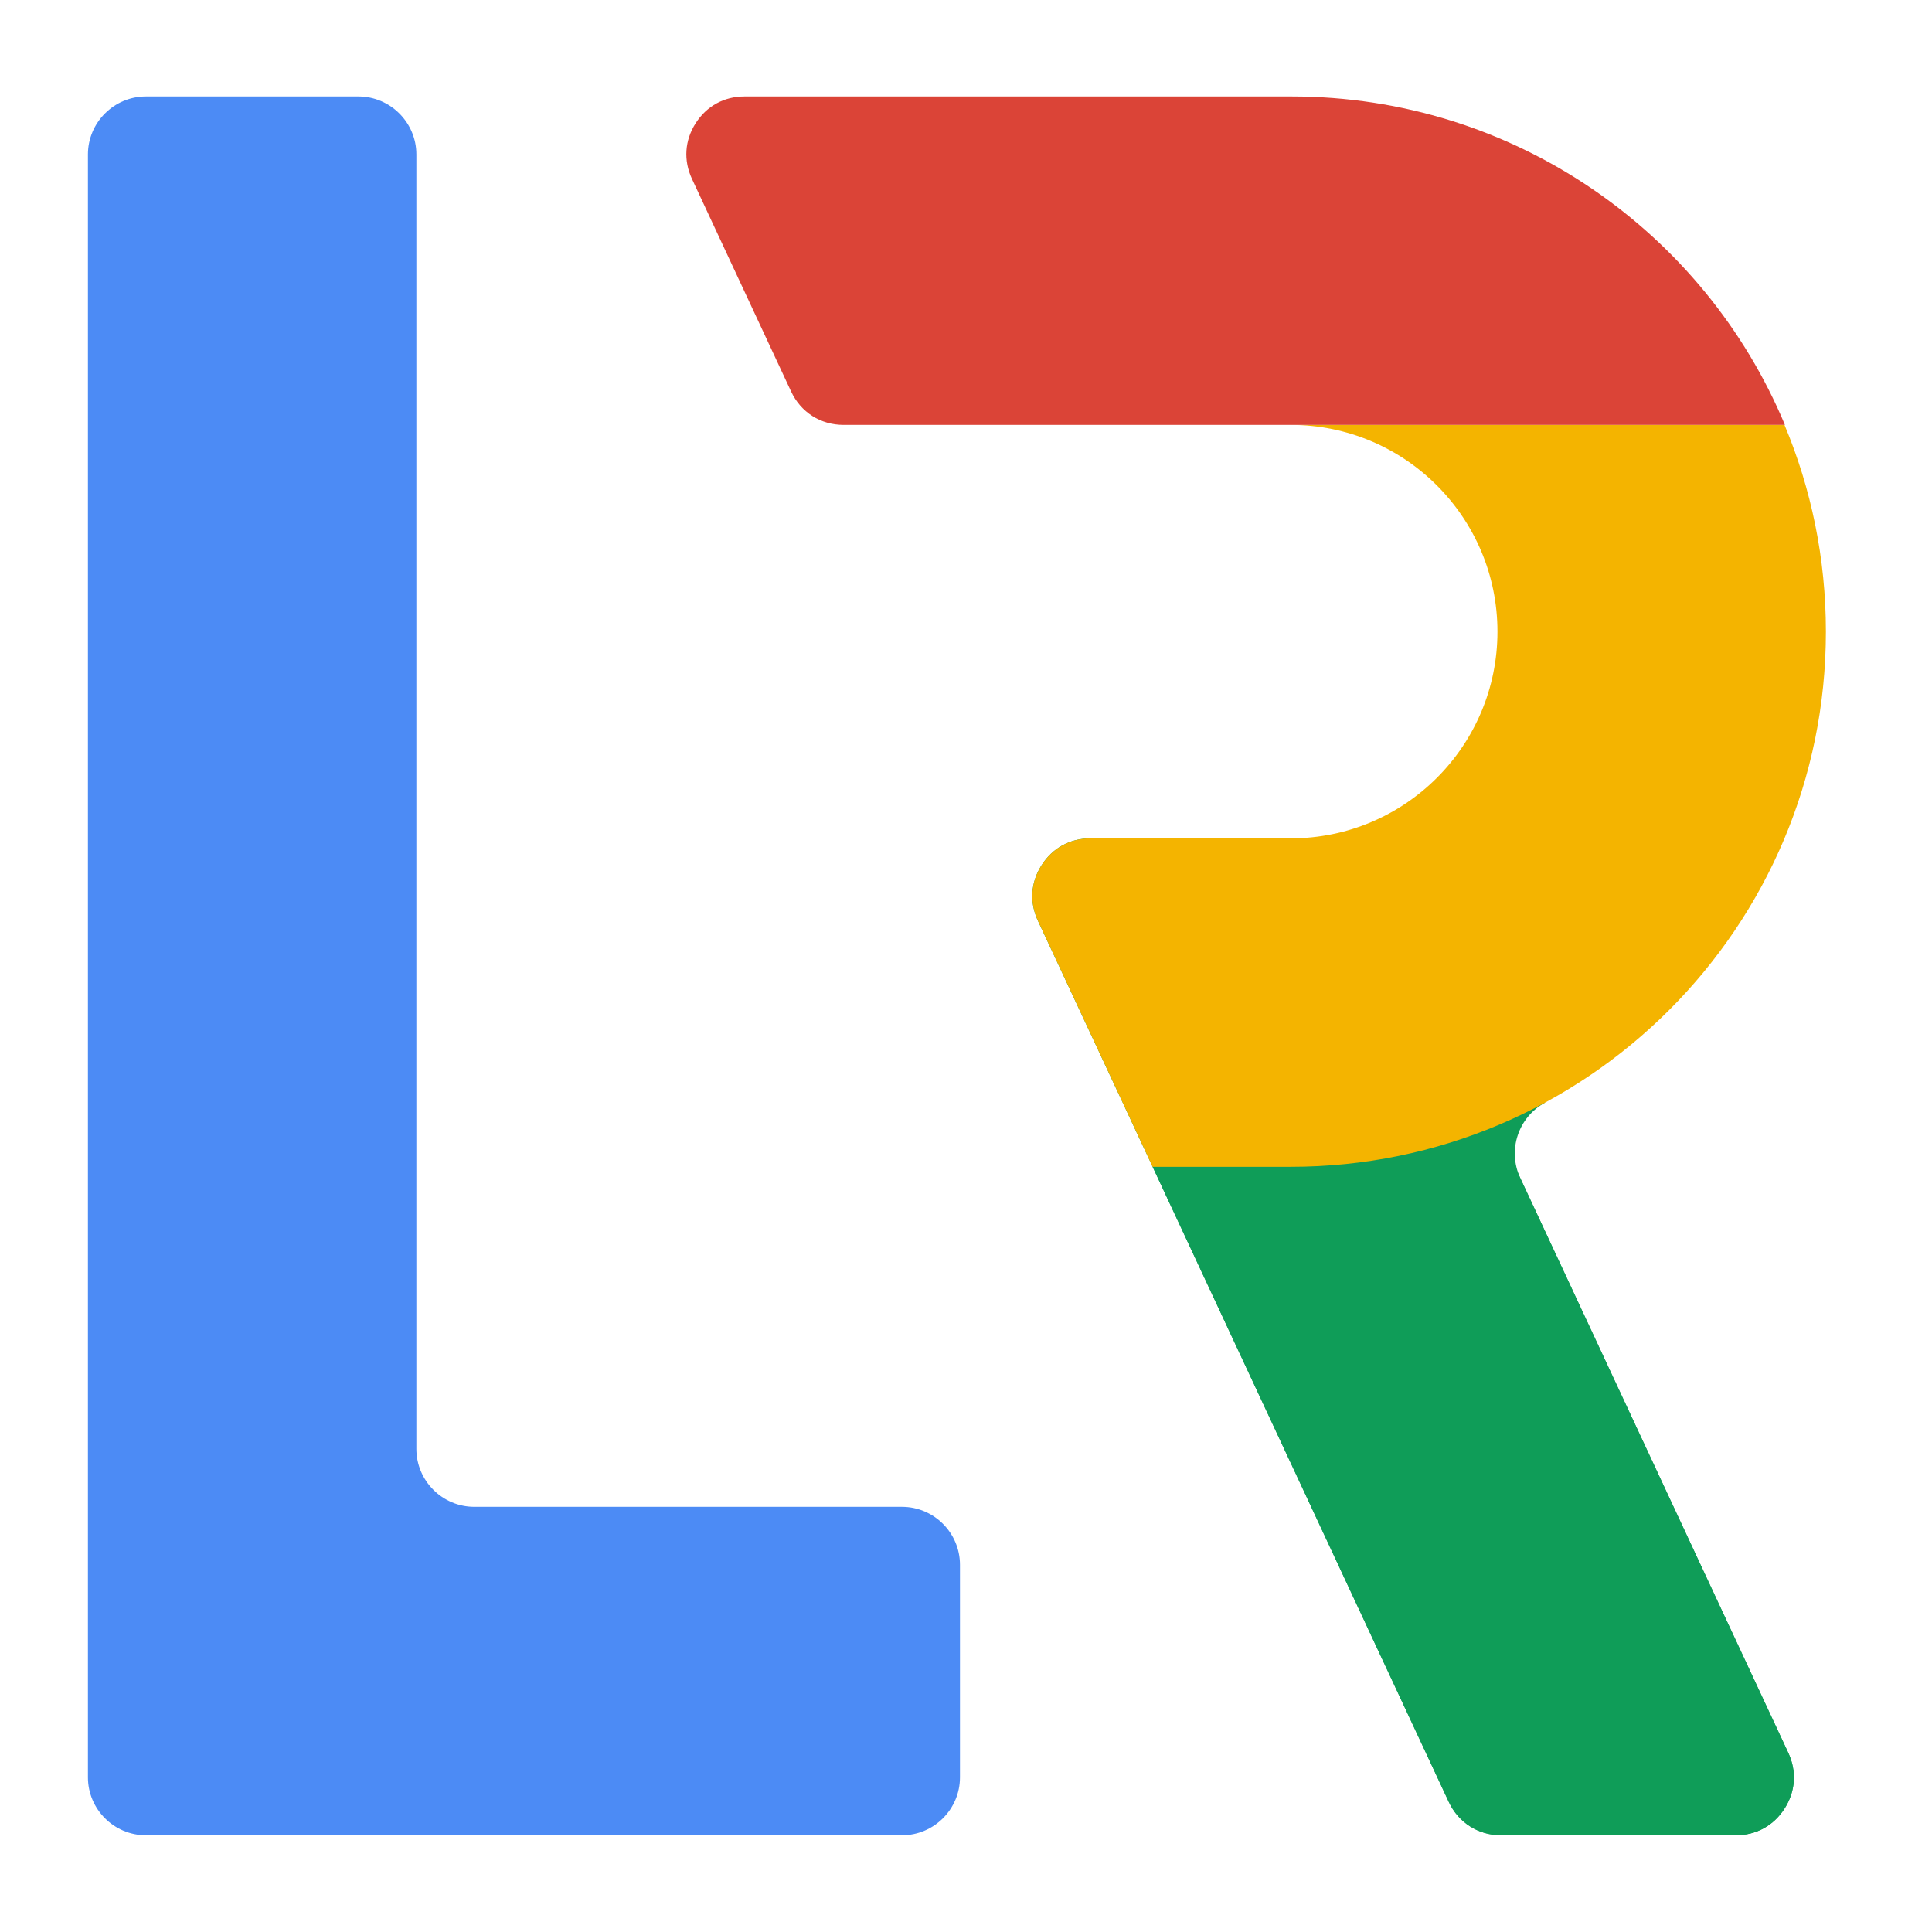
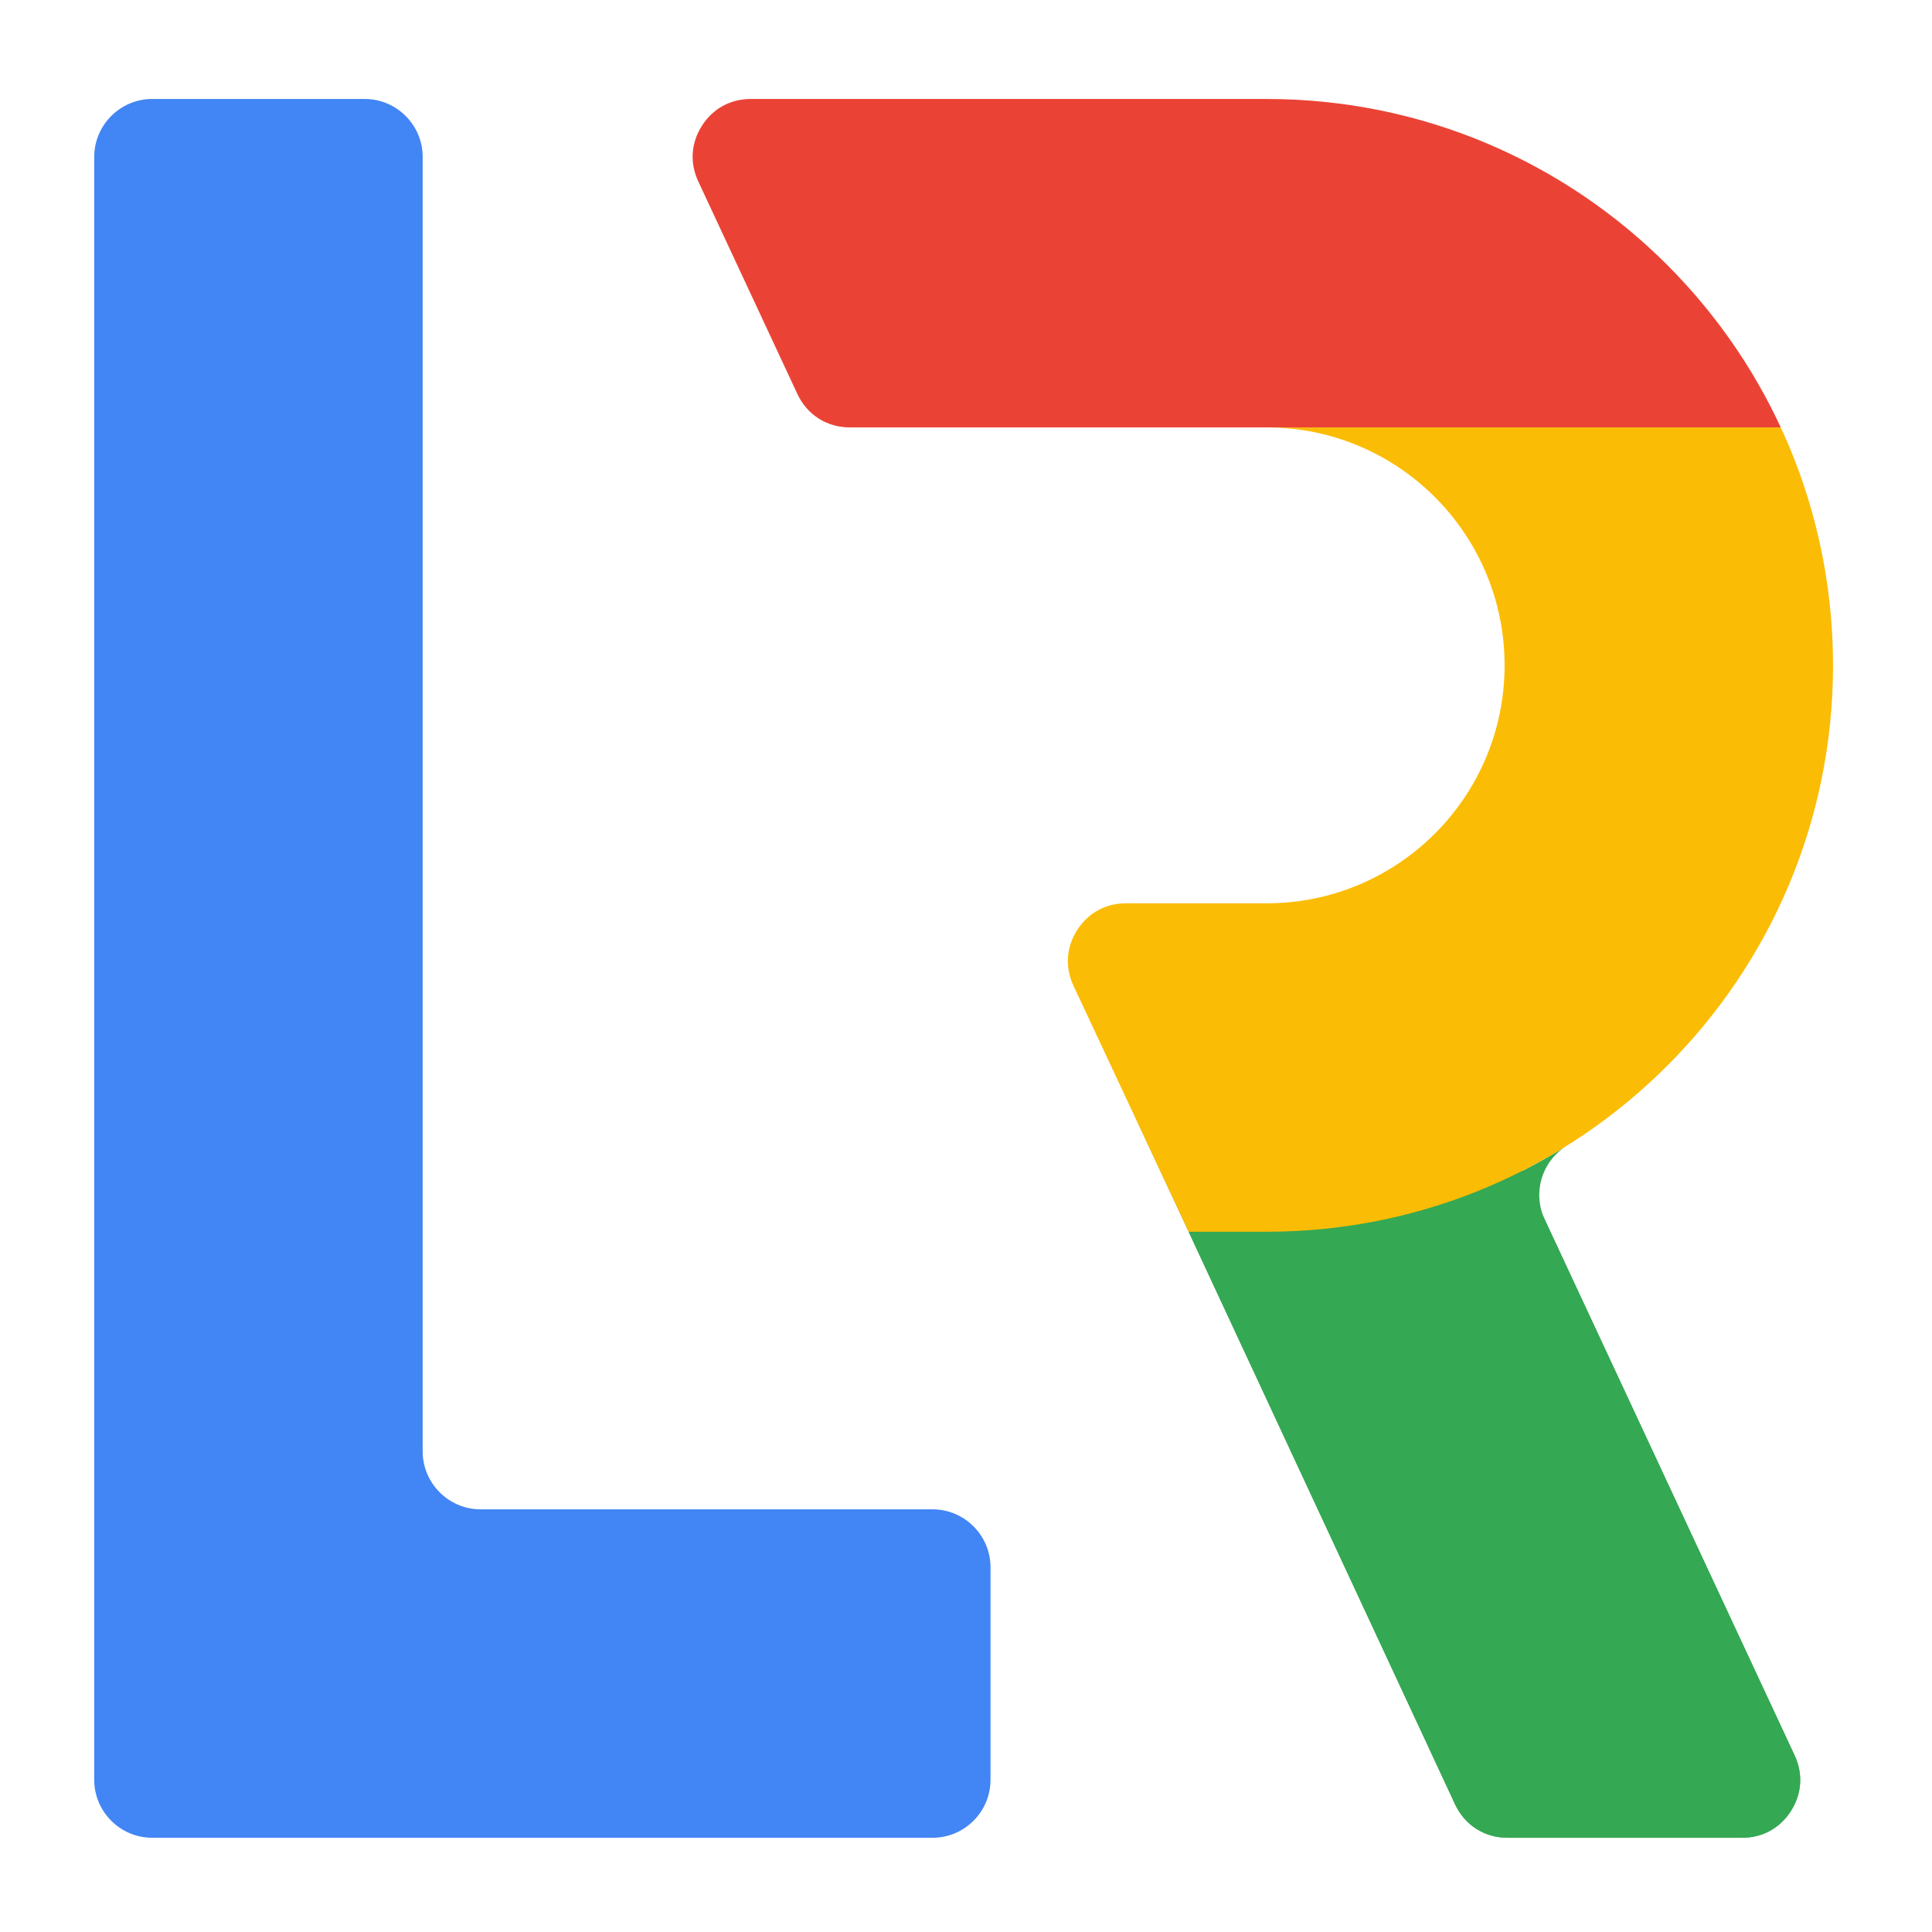
<svg xmlns="http://www.w3.org/2000/svg" xml:space="preserve" width="50mm" height="50mm" version="1.1" style="shape-rendering:geometricPrecision; text-rendering:geometricPrecision; image-rendering:optimizeQuality; fill-rule:evenodd; clip-rule:evenodd" viewBox="0 0 5000 5000">
  <defs>
    <style type="text/css">
   
-     .fil3 {fill:none}
-     .fil0 {fill:#0F9D58}
-     .fil4 {fill:#4C8BF5}
-     .fil2 {fill:#DB4437}
-     .fil1 {fill:#F4B400}
+     .fil4 {fill:none}
+     .fil1 {fill:#34A853}
+     .fil0 {fill:#4285F4}
+     .fil3 {fill:#EA4335}
+     .fil2 {fill:#FBBC05}
   
  </style>
    <clipPath id="id0">
-       <path d="M3340.39 1099.65c295.48,0 535.02,239.54 535.02,535.02 0,295.48 -239.54,535.02 -535.02,535.02l-518.3 0c-52.78,0 -98.14,24.89 -126.5,69.4 -28.37,44.52 -31.75,96.15 -9.44,143.99l296.85 636.61 766.3 1643.35c25.22,54.08 76.28,86.61 135.95,86.61l606.86 0c52.78,0 98.14,-24.89 126.5,-69.4 28.37,-44.52 31.75,-96.15 9.44,-143.99l-693.65 -1487.55c-33.58,-72.02 -5.35,-157.45 64.53,-195.29 432.64,-234.26 726.48,-692.19 726.48,-1218.75 0,-189.66 -38.12,-370.41 -106.05,-535.02 -208.21,-499.28 -701.55,-850 -1276.82,-850l-1415.78 0c-52.78,0 -98.14,24.89 -126.51,69.4 -28.36,44.52 -31.74,96.15 -9.43,143.99l256.46 550c25.22,54.08 76.28,86.61 135.95,86.61l1157.16 0z" />
+       <path d="M3275.8 2337.75c342.36,0 618.07,-275.71 618.07,-615.81 0,-340.1 -275.71,-615.81 -615.81,-615.81l-1078.52 0c-59.67,0 -110.73,-32.53 -135.95,-86.61l-256.46 -550c-22.31,-47.84 -18.93,-99.47 9.44,-143.99 28.36,-44.51 73.72,-69.4 126.5,-69.4l1334.99 0c809.54,0 1465.81,656.27 1465.81,1465.81 0,524.5 -275.49,984.66 -689.65,1243.68 -64.58,40.39 -88.61,121.53 -56.42,190.56l646.56 1386.55c22.31,47.84 18.93,99.48 -9.44,143.99 -28.36,44.52 -73.73,69.41 -126.51,69.41l-606.77 -0.01c-59.71,0 -110.8,-32.58 -135.99,-86.71l-689.48 -1481.66 -297.9 -636.41c-22.39,-47.84 -19.06,-99.52 9.29,-144.09 28.34,-44.57 73.74,-69.5 126.56,-69.5l361.68 0z" />
    </clipPath>
  </defs>
-   <g id="version3.1">
-     <path class="fil0" d="M2983 3019.69l766.3 1643.35c25.22,54.08 76.28,86.61 135.95,86.61l606.86 0c52.78,0 98.14,-24.89 126.5,-69.4 28.37,-44.52 31.75,-96.15 9.44,-143.99l-693.65 -1487.55c-33.58,-72.02 -5.35,-157.45 64.53,-195.29l-1015.93 166.27z" />
+   <g id="rework_x0020_4.0">
+     <path class="fil0" d="M243.87 4606.13l0 -4200c0,-82.62 67.38,-150 150,-150l550 0c82.62,0 150,67.38 150,150l0 3350c0,82.62 67.38,150 150,150l1169.56 0c82.62,0 150,67.38 150,150l0 550c0,82.62 -67.38,150 -150,150l-2019.56 0c-82.62,0 -150,-67.38 -150,-150z" />
+     <path class="fil1" d="M3278.06 3187.75l-201.89 0 689.48 1481.66c25.19,54.13 76.28,86.71 135.99,86.71l606.77 0.01c52.78,0 98.15,-24.89 126.51,-69.41 28.37,-44.51 31.75,-96.15 9.44,-143.99l-646.56 -1386.55c-32.09,-68.82 -8.3,-149.69 55.84,-190.2 -224.95,140.55 -490.78,221.77 -775.58,221.77z" />
    <g>
  </g>
    <g style="clip-path:url(#id0)">
-       <g id="_2368314813232">
-         <polygon class="fil0" points="2586.64,2169.69 3524.5,2169.69 4727.56,4749.65 3789.69,4749.65 " />
-         <path class="fil1" d="M3340.39 2169.69l-753.75 0 396.36 850 357.39 0c764.93,0 1385.02,-620.09 1385.02,-1385.02 0,-189.66 -38.12,-370.41 -107.12,-535.02l-1277.9 0c295.48,0 535.02,239.54 535.02,535.02 0,295.48 -239.54,535.02 -535.02,535.02z" />
-         <path class="fil2" d="M2087.67 1099.65l-396.36 -850 1651.23 0c575.27,0 1068.61,350.72 1277.9,850l-2532.77 0z" />
+       <g id="_2646057307904">
+         <polygon class="fil1" points="2944.04,2903.81 3806,4756.12 4743.87,4756.13 3766.73,2660.63 " />
+         <path class="fil2" d="M3278.06 3187.75l-203.41 0 -396.36 -850 599.77 0c340.1,0 615.81,-275.71 615.81,-615.81 0,-340.1 -275.71,-615.81 -615.81,-615.81l1330.57 0c86.8,187.23 135.24,395.86 135.24,615.81 0,809.54 -656.27,1465.81 -1465.81,1465.81z" />
+         <path class="fil3" d="M3278.06 256.13c589.59,0 1097.89,348.11 1330.57,850l-1330.57 0 -1174.08 0 -396.36 -850 1570.44 0z" />
      </g>
    </g>
-     <path class="fil3" d="M3340.39 1099.65c295.48,0 535.02,239.54 535.02,535.02 0,295.48 -239.54,535.02 -535.02,535.02l-518.3 0c-52.78,0 -98.14,24.89 -126.5,69.4 -28.37,44.52 -31.75,96.15 -9.44,143.99l296.85 636.61 766.3 1643.35c25.22,54.08 76.28,86.61 135.95,86.61l606.86 0c52.78,0 98.14,-24.89 126.5,-69.4 28.37,-44.52 31.75,-96.15 9.44,-143.99l-693.65 -1487.55c-33.58,-72.02 -5.35,-157.45 64.53,-195.29 432.64,-234.26 726.48,-692.19 726.48,-1218.75 0,-189.66 -38.12,-370.41 -106.05,-535.02 -208.21,-499.28 -701.55,-850 -1276.82,-850l-1415.78 0c-52.78,0 -98.14,24.89 -126.51,69.4 -28.36,44.52 -31.74,96.15 -9.43,143.99l256.46 550c25.22,54.08 76.28,86.61 135.95,86.61l1157.16 0z" />
-     <path class="fil4" d="M227.56 4599.65l0 -4200c0,-82.62 67.38,-150 150,-150l550 0c82.62,0 150,67.38 150,150l0 3350c0,82.62 67.38,150 150,150l1106.84 0c82.62,0 150,67.38 150,150l0 550c0,82.62 -67.38,150 -150,150l-1956.84 0c-82.62,0 -150,-67.38 -150,-150z" />
+     <path class="fil4" d="M3275.8 2337.75c342.36,0 618.07,-275.71 618.07,-615.81 0,-340.1 -275.71,-615.81 -615.81,-615.81l-1078.52 0c-59.67,0 -110.73,-32.53 -135.95,-86.61l-256.46 -550c-22.31,-47.84 -18.93,-99.47 9.44,-143.99 28.36,-44.51 73.72,-69.4 126.5,-69.4l1334.99 0c809.54,0 1465.81,656.27 1465.81,1465.81 0,524.5 -275.49,984.66 -689.65,1243.68 -64.58,40.39 -88.61,121.53 -56.42,190.56l646.56 1386.55c22.31,47.84 18.93,99.48 -9.44,143.99 -28.36,44.52 -73.73,69.41 -126.51,69.41l-606.77 -0.01c-59.71,0 -110.8,-32.58 -135.99,-86.71l-689.48 -1481.66 -297.9 -636.41c-22.39,-47.84 -19.06,-99.52 9.29,-144.09 28.34,-44.57 73.74,-69.5 126.56,-69.5l361.68 0z" />
  </g>
</svg>
